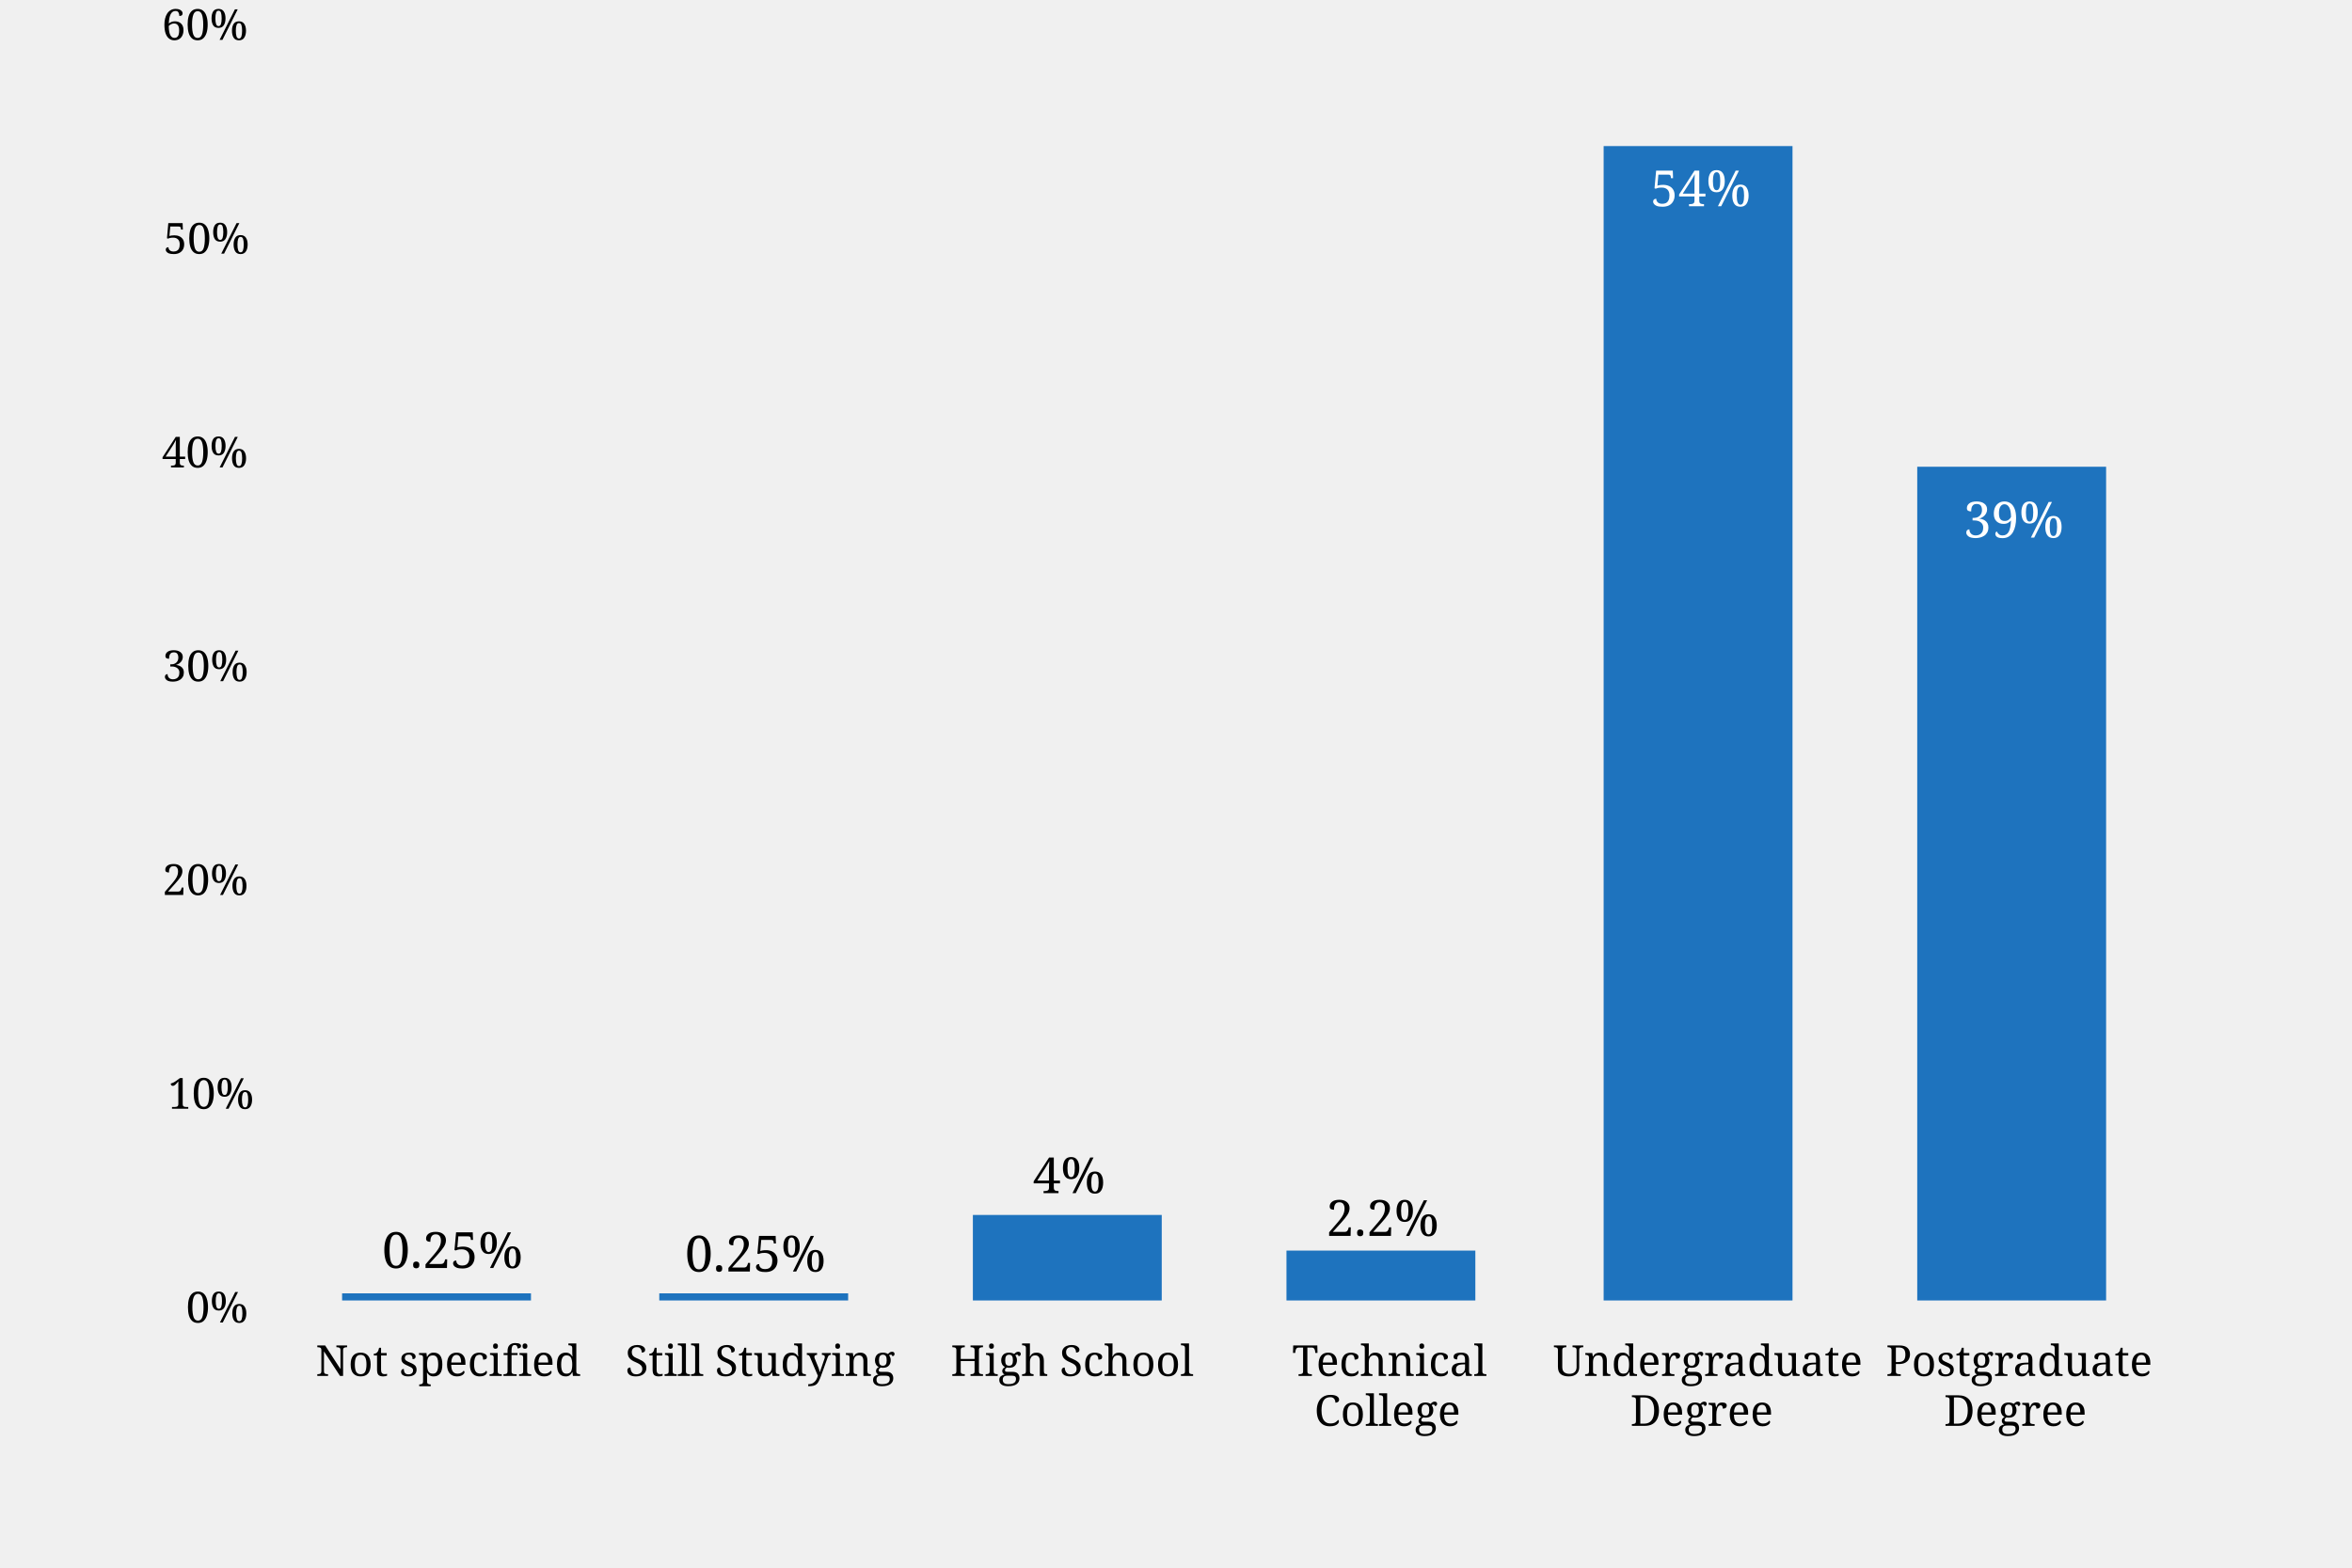
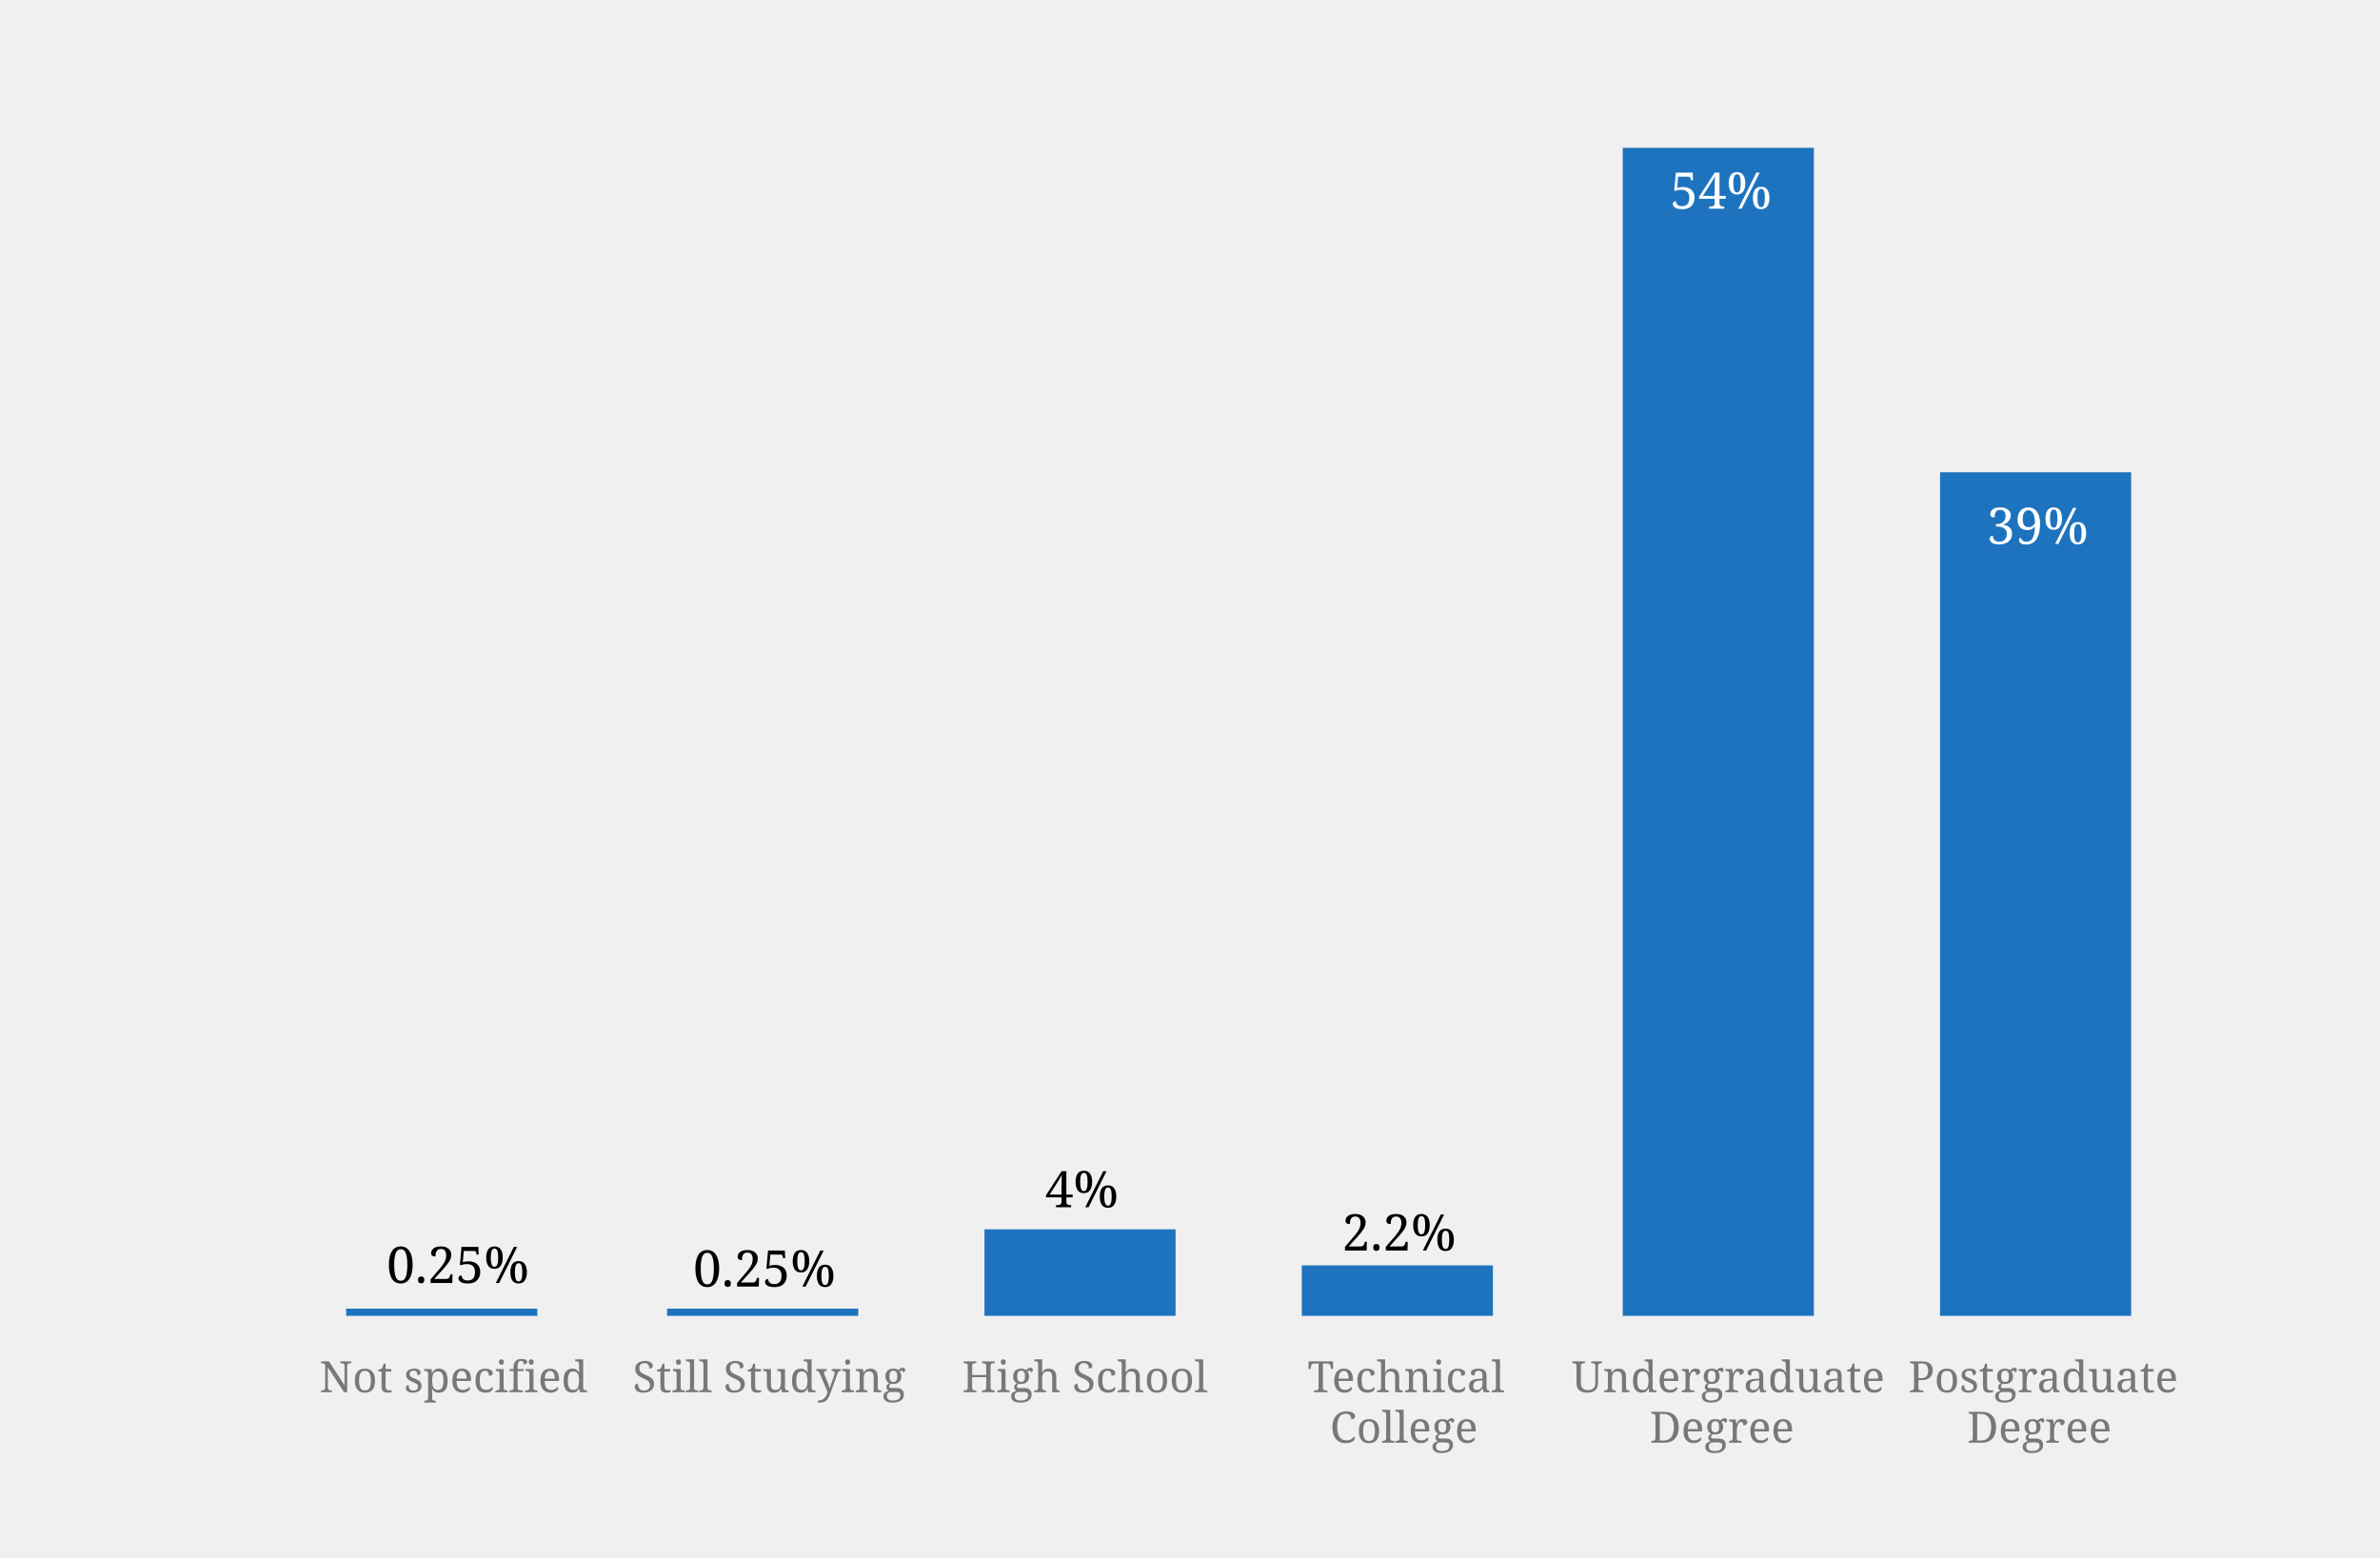
- <svg xmlns="http://www.w3.org/2000/svg" width="660" height="440" viewBox="0 0 660 440" fill="none">
+ <svg xmlns="http://www.w3.org/2000/svg" width="660" height="432" viewBox="0 0 660 432" fill="none">
  <g id="highest-education-level">
    <g id="Vertical bar chart">
-       <text id="Not specified" fill="black" xml:space="preserve" style="white-space: pre" font-family="Georgia" font-size="12" letter-spacing="0em">
+       <text id="Not specified" fill="black" fill-opacity="0.5" xml:space="preserve" style="white-space: pre" font-family="Georgia" font-size="12" letter-spacing="0em">
        <tspan x="88.584" y="386.187">Not specified</tspan>
      </text>
-       <text id="Still Studying" fill="black" xml:space="preserve" style="white-space: pre" font-family="Georgia" font-size="12" letter-spacing="0em">
+       <text id="Still Studying" fill="black" fill-opacity="0.5" xml:space="preserve" style="white-space: pre" font-family="Georgia" font-size="12" letter-spacing="0em">
        <tspan x="175.459" y="386.187">Still Studying</tspan>
      </text>
-       <text id="High School" fill="black" xml:space="preserve" style="white-space: pre" font-family="Georgia" font-size="12" letter-spacing="0em">
+       <text id="High School" fill="black" fill-opacity="0.5" xml:space="preserve" style="white-space: pre" font-family="Georgia" font-size="12" letter-spacing="0em">
        <tspan x="266.776" y="386.187">High School</tspan>
      </text>
-       <text id="Technical College" fill="black" xml:space="preserve" style="white-space: pre" font-family="Georgia" font-size="12" letter-spacing="0em">
+       <text id="Technical College" fill="black" fill-opacity="0.5" xml:space="preserve" style="white-space: pre" font-family="Georgia" font-size="12" letter-spacing="0em">
        <tspan x="362.596" y="386.187">Technical </tspan>
        <tspan x="368.813" y="400.187">College</tspan>
      </text>
-       <text id="Undergraduate Degree" fill="black" xml:space="preserve" style="white-space: pre" font-family="Georgia" font-size="12" letter-spacing="0em">
+       <text id="Undergraduate Degree" fill="black" fill-opacity="0.5" xml:space="preserve" style="white-space: pre" font-family="Georgia" font-size="12" letter-spacing="0em">
        <tspan x="435.865" y="386.187">Undergraduate </tspan>
        <tspan x="457.481" y="400.187">Degree</tspan>
      </text>
-       <text id="Postgraduate Degree" fill="black" xml:space="preserve" style="white-space: pre" font-family="Georgia" font-size="12" letter-spacing="0em">
+       <text id="Postgraduate Degree" fill="black" fill-opacity="0.5" xml:space="preserve" style="white-space: pre" font-family="Georgia" font-size="12" letter-spacing="0em">
        <tspan x="529.192" y="386.187">Postgraduate </tspan>
        <tspan x="545.481" y="400.187">Degree</tspan>
      </text>
-       <text id="0%" fill="black" xml:space="preserve" style="white-space: pre" font-family="Georgia" font-size="12" letter-spacing="0em">
-         <tspan x="52.195" y="371.187">0%</tspan>
-       </text>
-       <text id="10%" fill="black" xml:space="preserve" style="white-space: pre" font-family="Georgia" font-size="12" letter-spacing="0em">
-         <tspan x="47.109" y="311.187">10%</tspan>
-       </text>
-       <text id="20%" fill="black" xml:space="preserve" style="white-space: pre" font-family="Georgia" font-size="12" letter-spacing="0em">
-         <tspan x="45.527" y="251.187">20%</tspan>
-       </text>
-       <text id="30%" fill="black" xml:space="preserve" style="white-space: pre" font-family="Georgia" font-size="12" letter-spacing="0em">
-         <tspan x="45.574" y="191.187">30%</tspan>
-       </text>
-       <text id="40%" fill="black" xml:space="preserve" style="white-space: pre" font-family="Georgia" font-size="12" letter-spacing="0em">
-         <tspan x="45.41" y="131.187">40%</tspan>
-       </text>
-       <text id="50%" fill="black" xml:space="preserve" style="white-space: pre" font-family="Georgia" font-size="12" letter-spacing="0em">
-         <tspan x="45.855" y="71.186">50%</tspan>
-       </text>
-       <text id="60%" fill="black" xml:space="preserve" style="white-space: pre" font-family="Georgia" font-size="12" letter-spacing="0em">
-         <tspan x="45.398" y="11.187">60%</tspan>
-       </text>
-       <path id="Grid_v_1" d="M79 5V365" stroke="#F0F0F0" />
-       <path id="Grid_v_2" d="M167 5V365" stroke="#F0F0F0" />
-       <path id="Grid_v_3" d="M255 5V365" stroke="#F0F0F0" />
-       <path id="Grid_v_4" d="M344 5V365" stroke="#F0F0F0" />
-       <path id="Grid_v_5" d="M432 5V365" stroke="#F0F0F0" />
-       <path id="Grid_v_6" d="M520 5V365" stroke="#F0F0F0" />
-       <path id="Grid_v_7" d="M609 5V365" stroke="#F0F0F0" />
-       <path id="Grid_v_1_2" d="M79 365H609" stroke="#F0F0F0" />
-       <path id="Grid_v_2_2" d="M79 305H609" stroke="#F0F0F0" />
-       <path id="Grid_v_3_2" d="M79 245H609" stroke="#F0F0F0" />
-       <path id="Grid_v_4_2" d="M79 185H609" stroke="#F0F0F0" />
-       <path id="Grid_v_5_2" d="M79 125H609" stroke="#F0F0F0" />
-       <path id="Grid_v_6_2" d="M79 65H609" stroke="#F0F0F0" />
-       <path id="Grid_v_7_2" d="M79 5H609" stroke="#F0F0F0" />
+       <path id="Grid_v_1" d="M79 365H609" stroke="#F0F0F0" />
+       <path id="Grid_v_2" d="M79 305H609" stroke="#F0F0F0" />
+       <path id="Grid_v_3" d="M79 245H609" stroke="#F0F0F0" />
+       <path id="Grid_v_4" d="M79 185H609" stroke="#F0F0F0" />
+       <path id="Grid_v_5" d="M79 125H609" stroke="#F0F0F0" />
+       <path id="Grid_v_6" d="M79 65H609" stroke="#F0F0F0" />
      <path id="Bar_1_1" d="M96 363V365H149V363H96Z" fill="#1E73BE" />
      <path id="Bar_1_2" d="M185 363V365H238V363H185Z" fill="#1E73BE" />
      <path id="Bar_1_3" d="M273 341V365H326V341H273Z" fill="#1E73BE" />
      <path id="Bar_1_4" d="M361 351V365H414V351H361Z" fill="#1E73BE" />
      <path id="Bar_1_5" d="M450 41V365H503V41H450Z" fill="#1E73BE" />
      <path id="Bar_1_6" d="M538 131V365H591V131H538Z" fill="#1E73BE" />
    </g>
    <g id="Labels">
      <text id="39%" fill="white" xml:space="preserve" style="white-space: pre" font-family="Georgia" font-size="14" letter-spacing="0em">
        <tspan x="550.951" y="150.884">39%</tspan>
      </text>
      <text id="54%" fill="white" xml:space="preserve" style="white-space: pre" font-family="Georgia" font-size="14" letter-spacing="0em">
        <tspan x="463.122" y="57.884">54%</tspan>
      </text>
      <text id="2.2%" fill="black" xml:space="preserve" style="white-space: pre" font-family="Georgia" font-size="14" letter-spacing="0em">
        <tspan x="372.112" y="346.884">2.2%</tspan>
      </text>
      <text id="4%" fill="black" xml:space="preserve" style="white-space: pre" font-family="Georgia" font-size="14" letter-spacing="0em">
        <tspan x="289.82" y="334.884">4%</tspan>
      </text>
      <text id="0.25%" fill="black" xml:space="preserve" style="white-space: pre" font-family="Georgia" font-size="14" letter-spacing="0em">
        <tspan x="192.223" y="356.884">0.25%</tspan>
      </text>
      <text id="0.25%_2" fill="black" xml:space="preserve" style="white-space: pre" font-family="Georgia" font-size="14" letter-spacing="0em">
        <tspan x="107.223" y="355.884">0.25%</tspan>
      </text>
    </g>
  </g>
</svg>
